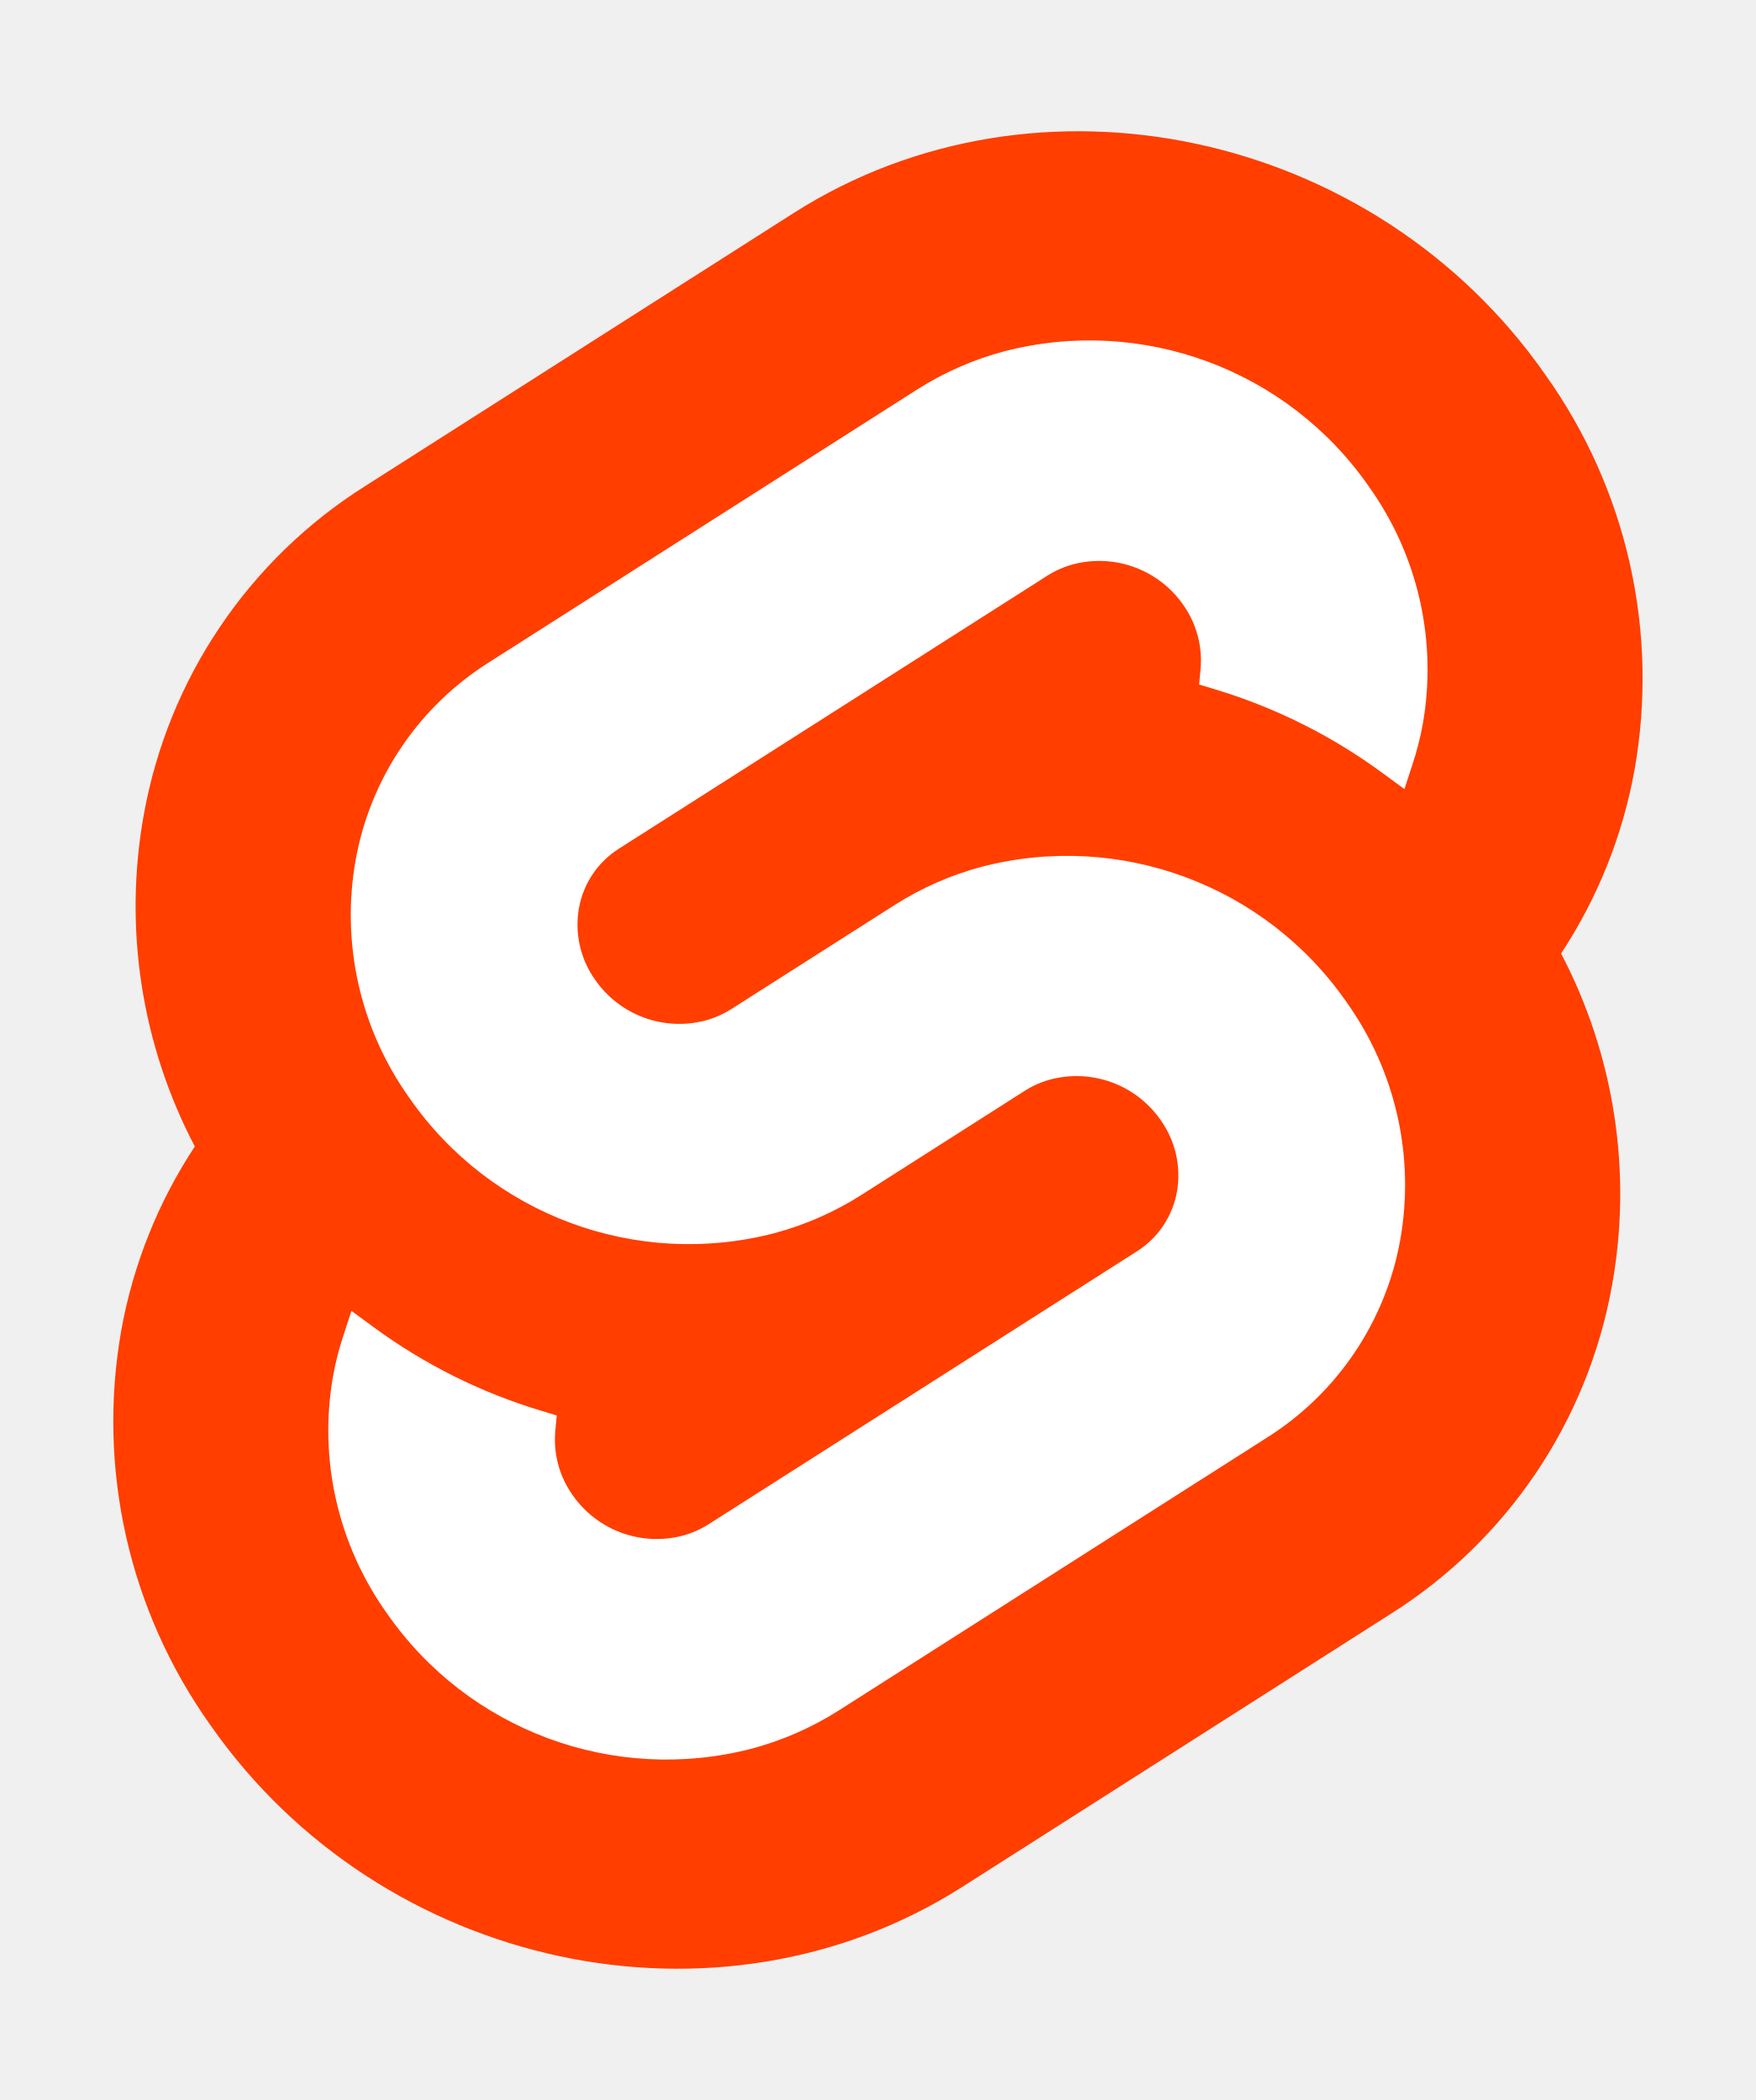
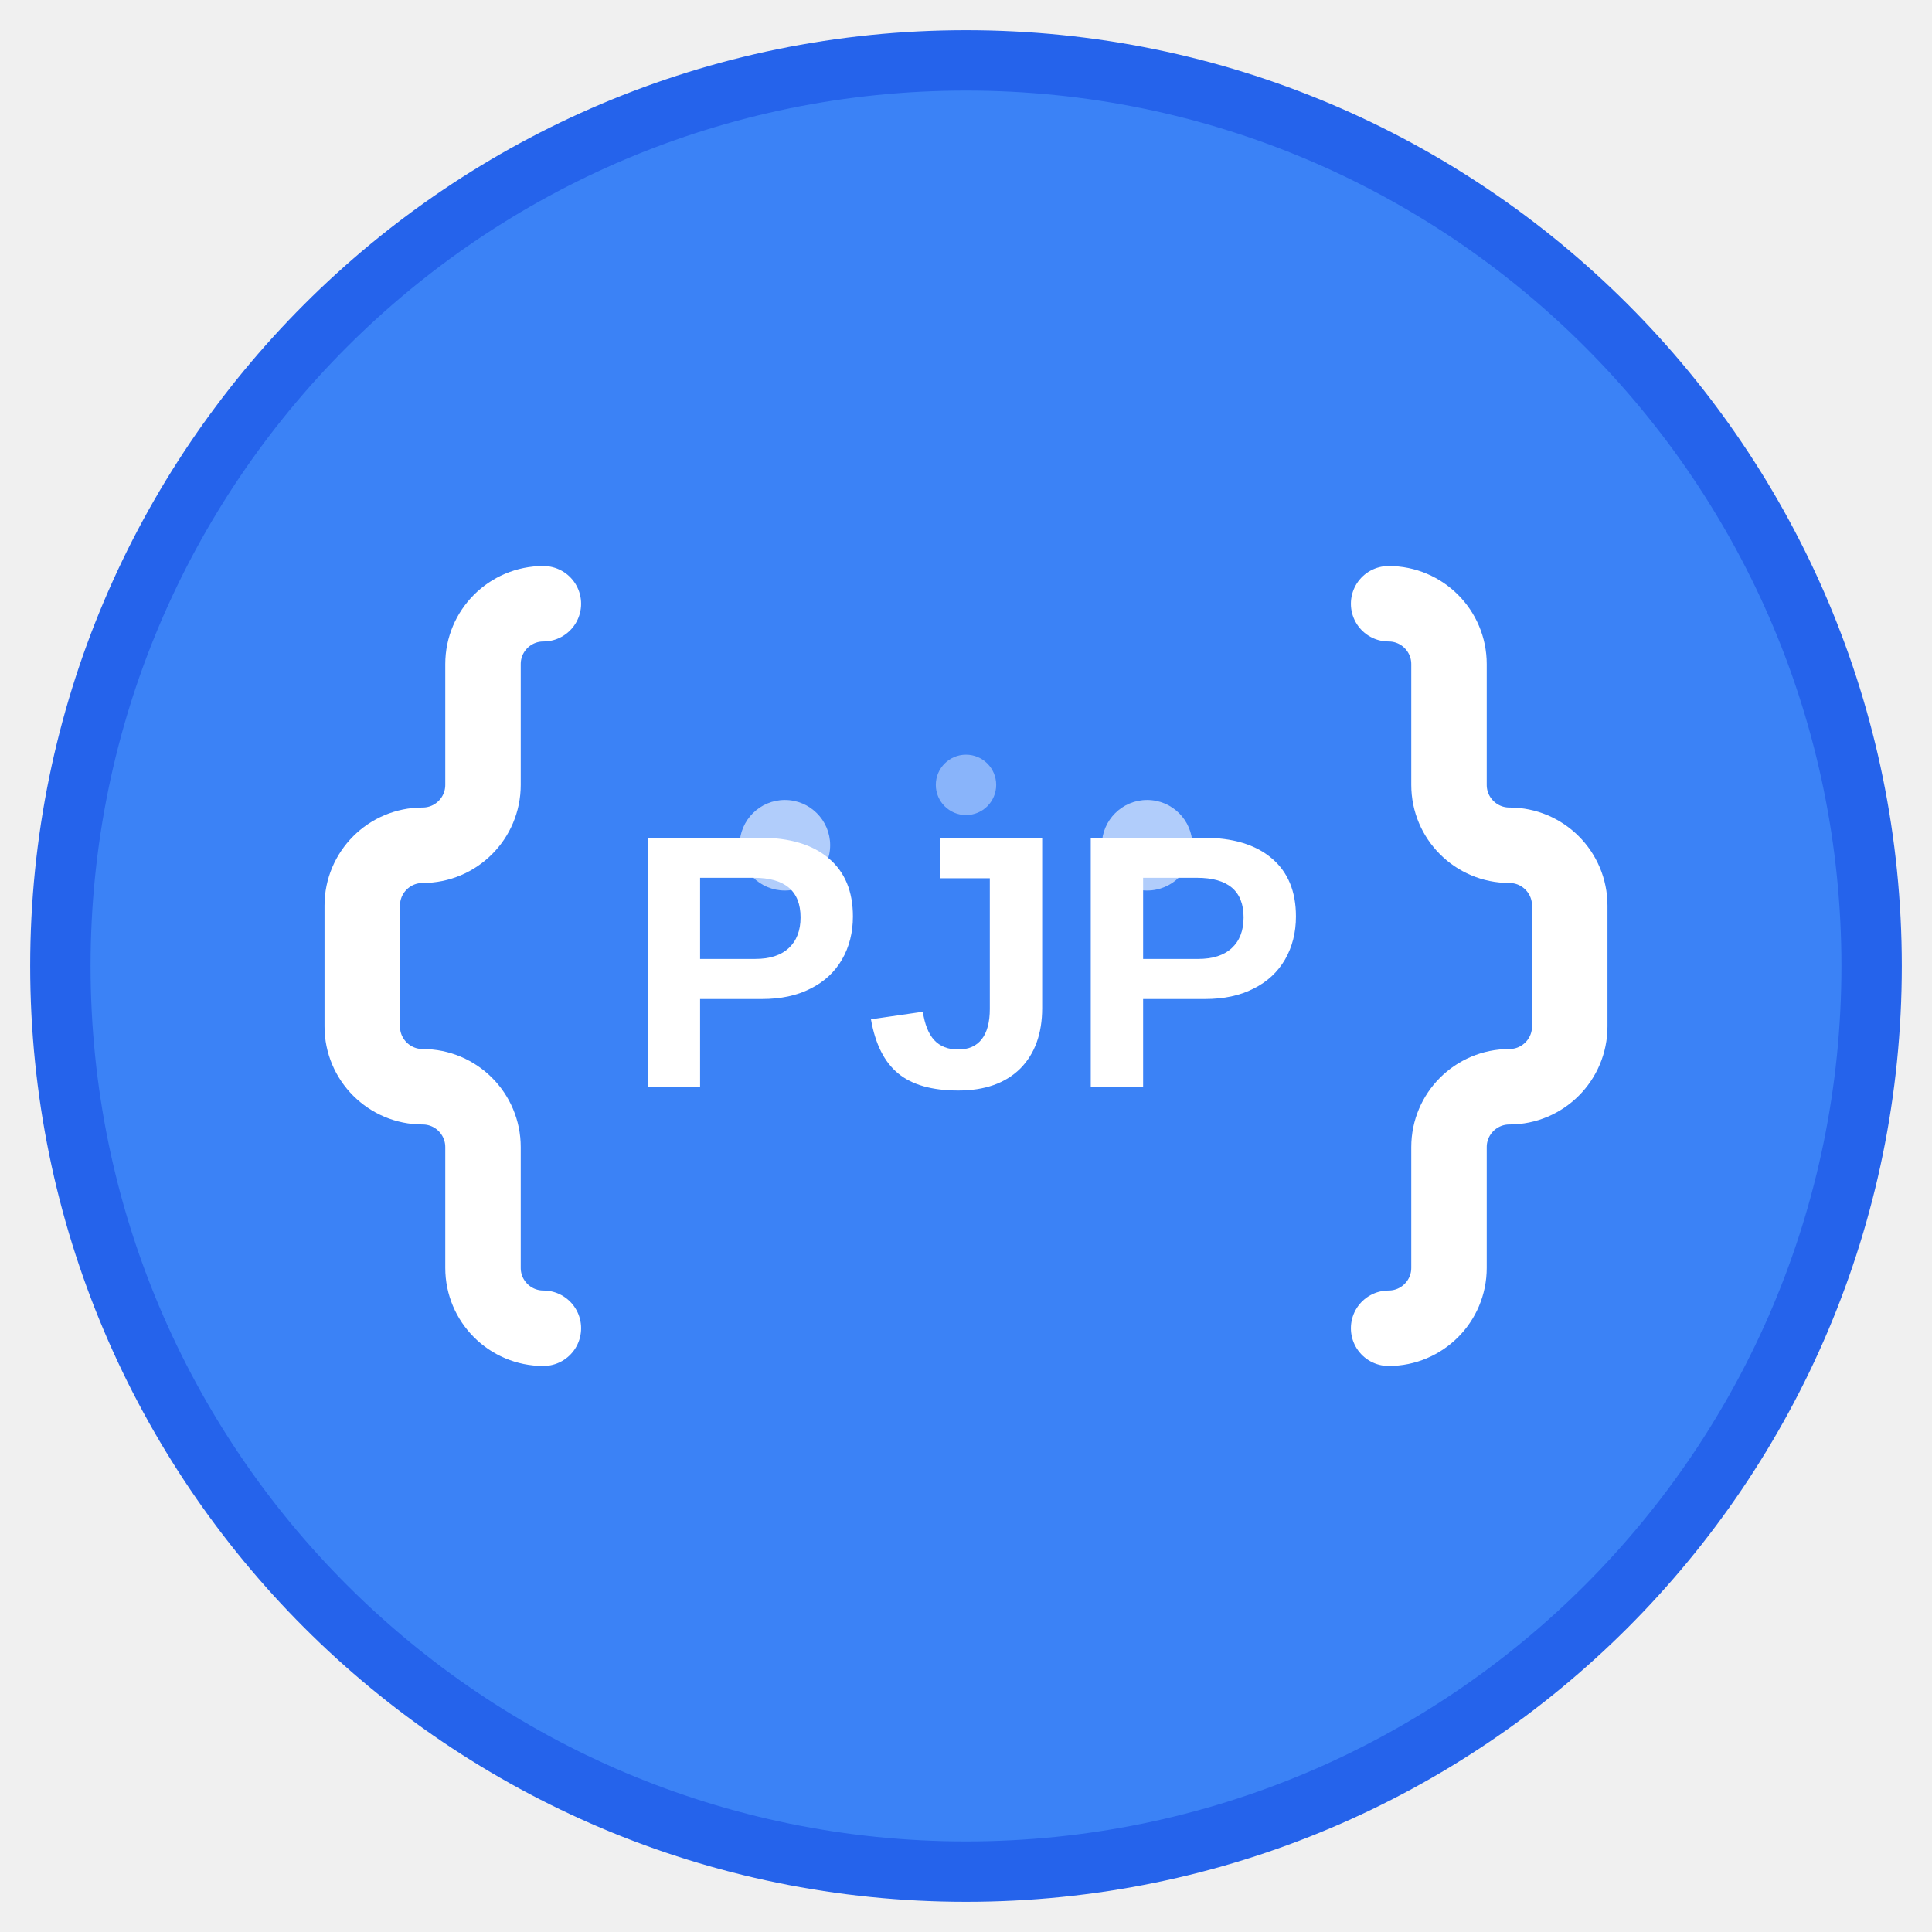
- <svg xmlns="http://www.w3.org/2000/svg" width="107" height="128" viewBox="0 0 107 128">
-   <path d="M94.157 22.819c-10.4-14.885-30.94-19.297-45.792-9.835L22.282 29.608A29.92 29.92 0 0 0 8.764 49.65a31.5 31.5 0 0 0 3.108 20.231 30 30 0 0 0-4.477 11.183 31.9 31.9 0 0 0 5.448 24.116c10.402 14.887 30.942 19.297 45.791 9.835l26.083-16.624A29.92 29.92 0 0 0 98.235 78.35a31.53 31.53 0 0 0-3.105-20.232 30 30 0 0 0 4.474-11.182 31.88 31.88 0 0 0-5.447-24.116" style="fill:#ff3e00" />
-   <path d="M45.817 106.582a20.72 20.72 0 0 1-22.237-8.243 19.17 19.17 0 0 1-3.277-14.503 18 18 0 0 1 .624-2.435l.49-1.498 1.337.981a33.6 33.6 0 0 0 10.203 5.098l.97.294-.09.968a5.85 5.85 0 0 0 1.052 3.878 6.24 6.24 0 0 0 6.695 2.485 5.8 5.8 0 0 0 1.603-.704L69.27 76.28a5.43 5.43 0 0 0 2.45-3.631 5.8 5.8 0 0 0-.987-4.371 6.24 6.24 0 0 0-6.698-2.487 5.7 5.7 0 0 0-1.6.704l-9.953 6.345a19 19 0 0 1-5.296 2.326 20.72 20.72 0 0 1-22.237-8.243 19.17 19.17 0 0 1-3.277-14.502 17.99 17.99 0 0 1 8.13-12.052l26.081-16.623a19 19 0 0 1 5.3-2.329 20.72 20.72 0 0 1 22.237 8.243 19.17 19.17 0 0 1 3.277 14.503 18 18 0 0 1-.624 2.435l-.49 1.498-1.337-.98a33.6 33.6 0 0 0-10.203-5.1l-.97-.294.09-.968a5.86 5.86 0 0 0-1.052-3.878 6.24 6.24 0 0 0-6.696-2.485 5.8 5.8 0 0 0-1.602.704L37.73 51.72a5.42 5.42 0 0 0-2.449 3.63 5.79 5.79 0 0 0 .986 4.372 6.24 6.24 0 0 0 6.698 2.486 5.8 5.8 0 0 0 1.602-.704l9.952-6.342a19 19 0 0 1 5.295-2.328 20.72 20.72 0 0 1 22.237 8.242 19.17 19.17 0 0 1 3.277 14.503 18 18 0 0 1-8.13 12.053l-26.081 16.622a19 19 0 0 1-5.3 2.328" style="fill:#fff" />
+ <svg xmlns="http://www.w3.org/2000/svg" width="64" height="64" viewBox="0 0 64 64" fill="none">
+   <circle cx="32" cy="32" r="30" fill="#3B82F6" stroke="#2563EB" stroke-width="2" />
+   <path d="M18 20C16.895 20 16 20.895 16 22V26C16 27.105 15.105 28 14 28C12.895 28 12 28.895 12 30V34C12 35.105 12.895 36 14 36C15.105 36 16 36.895 16 38V42C16 43.105 16.895 44 18 44" stroke="white" stroke-width="2.5" stroke-linecap="round" />
+   <path d="M46 20C47.105 20 48 20.895 48 22V26C48 27.105 48.895 28 50 28C51.105 28 52 28.895 52 30V34C52 35.105 51.105 36 50 36C48.895 36 48 36.895 48 38V42C48 43.105 47.105 44 46 44" stroke="white" stroke-width="2.5" stroke-linecap="round" />
+   <text x="32" y="36" text-anchor="middle" fill="white" font-family="Arial, sans-serif" font-weight="bold" font-size="12">PJP</text>
+   <circle cx="26" cy="28" r="1.5" fill="rgba(255,255,255,0.6)" />
+   <circle cx="32" cy="26" r="1" fill="rgba(255,255,255,0.4)" />
+   <circle cx="38" cy="28" r="1.5" fill="rgba(255,255,255,0.6)" />
</svg>
